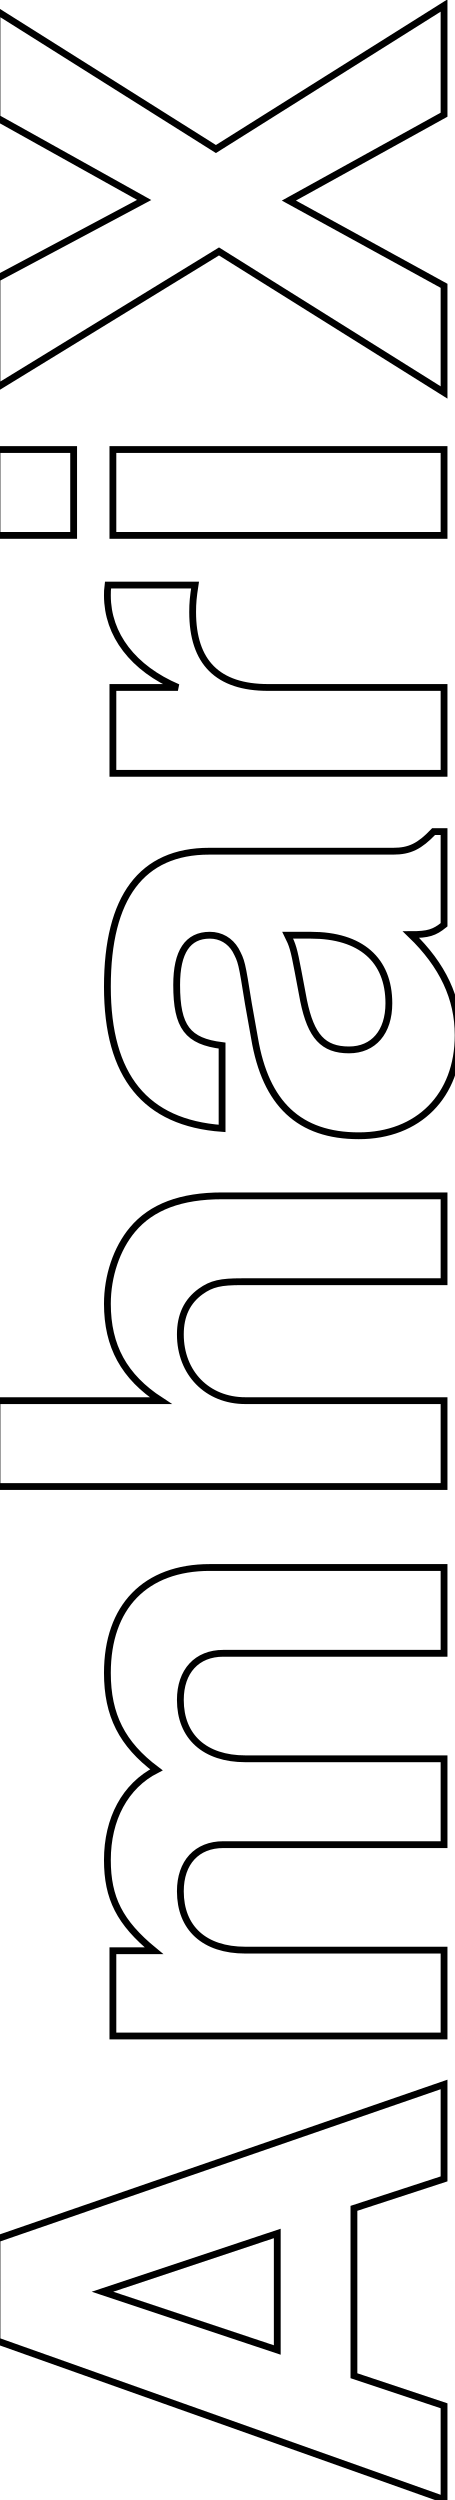
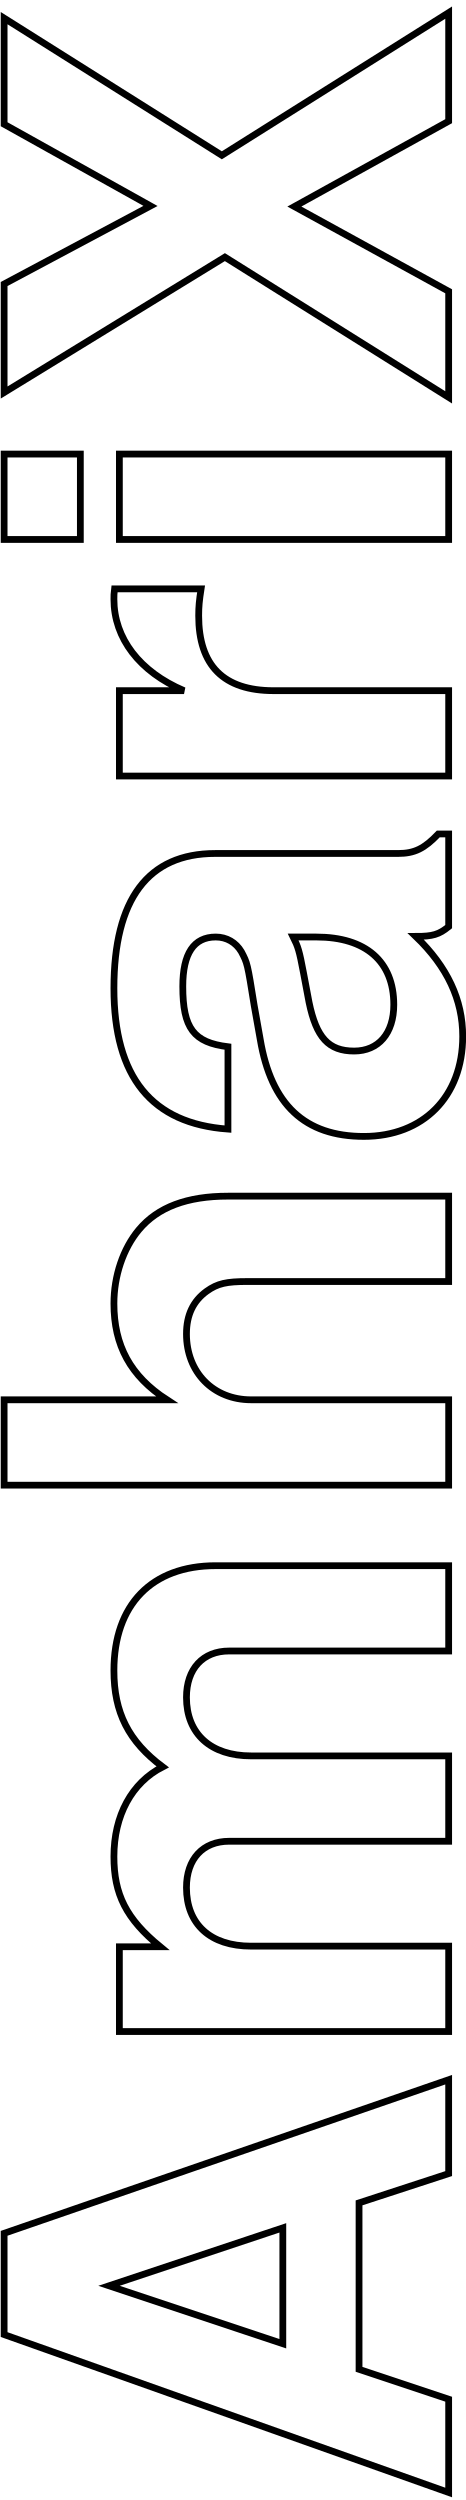
- <svg xmlns="http://www.w3.org/2000/svg" width="35.717mm" height="196.575mm" viewBox="0 0 126.558 696.526" id="svg2" version="1.1">
+ <svg xmlns="http://www.w3.org/2000/svg" width="130.558" height="700.526" viewBox="0 0 130.558 700.526" id="svg2" version="1.1">
  <defs id="defs4" />
-   <g id="layer1" transform="translate(-462.9022,-332.052)">
+   <g id="layer1" transform="translate(-460.9022,-330.052)">
    <text xml:space="preserve" style="font-style:normal;font-weight:normal;font-size:75.936px;line-height:125%;font-family:sans-serif;letter-spacing:0px;word-spacing:0px;fill:#000000;fill-opacity:1;stroke:none;stroke-width:1px;stroke-linecap:butt;stroke-linejoin:miter;stroke-opacity:1" x="-1032.916" y="586.623" id="text4136" transform="matrix(0,-1,1,0,0,0)">
      <tspan id="tspan4138" x="-1032.916" y="586.623" style="font-style:normal;font-variant:normal;font-weight:bold;font-stretch:normal;font-size:170.857px;font-family:Helvetica;-inkscape-font-specification:'Helvetica Bold';letter-spacing:0px;fill:none;stroke:#000000;stroke-width:1.898px">AmhariX</tspan>
    </text>
  </g>
</svg>
